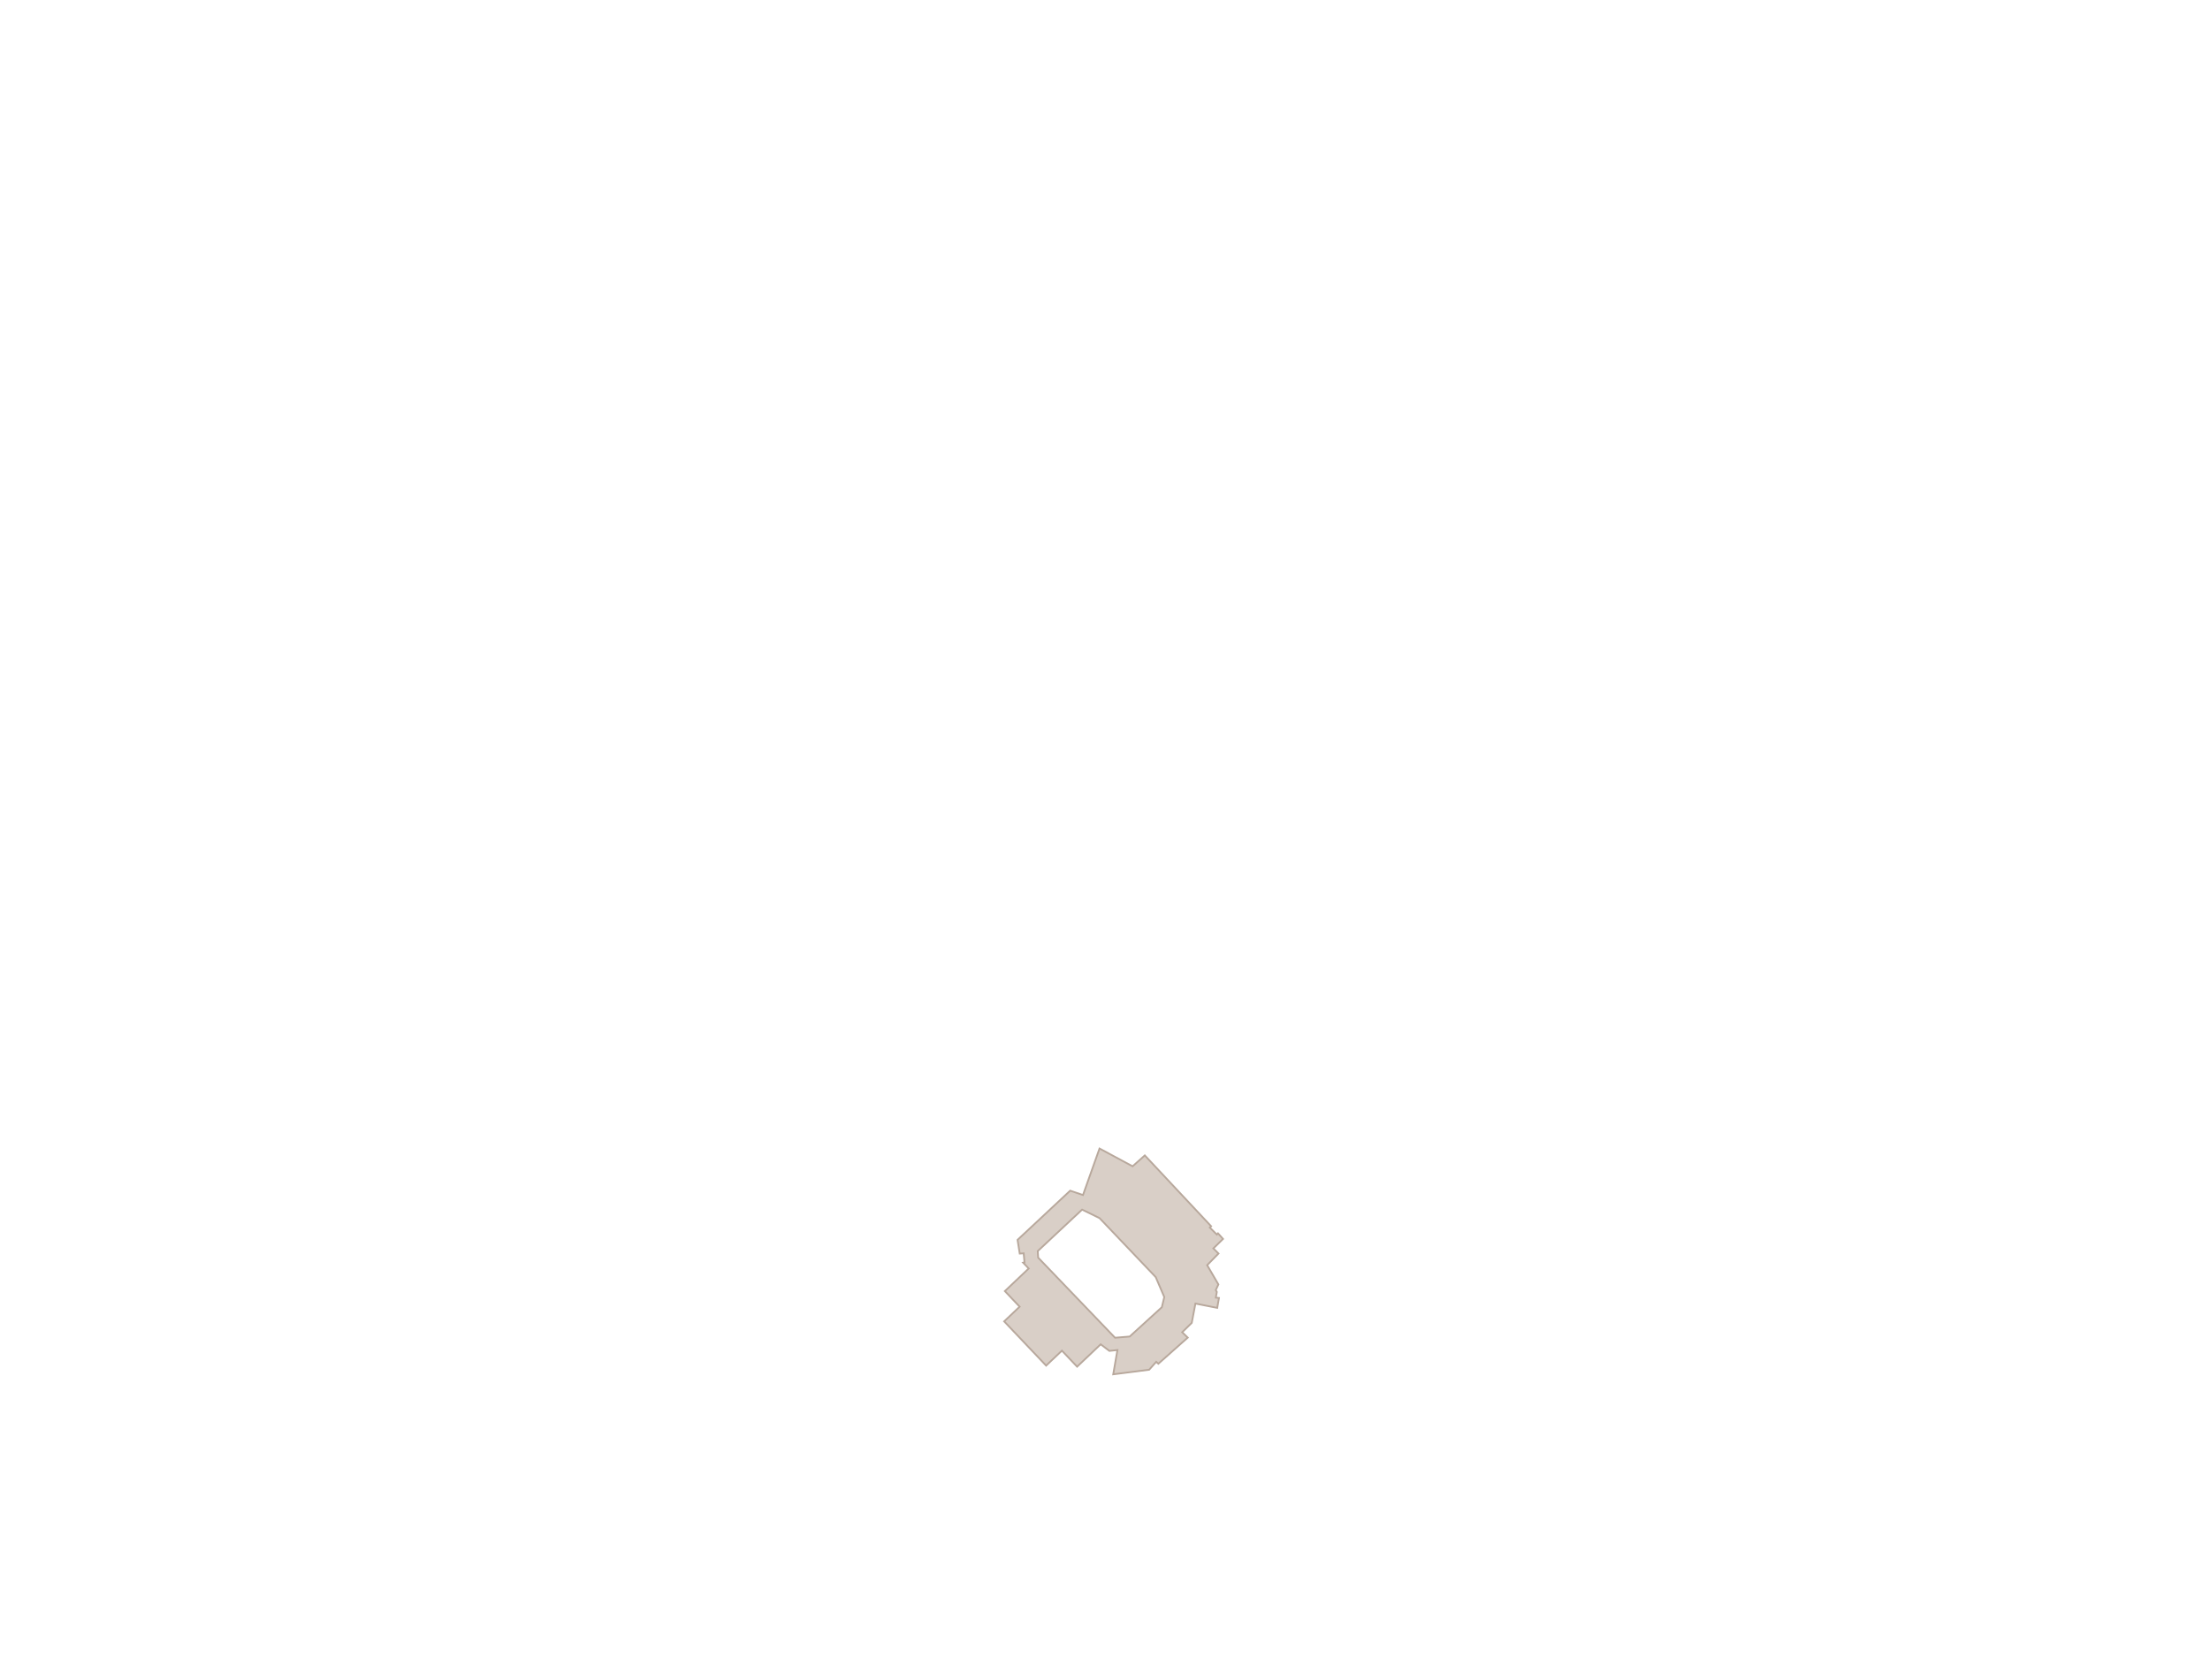
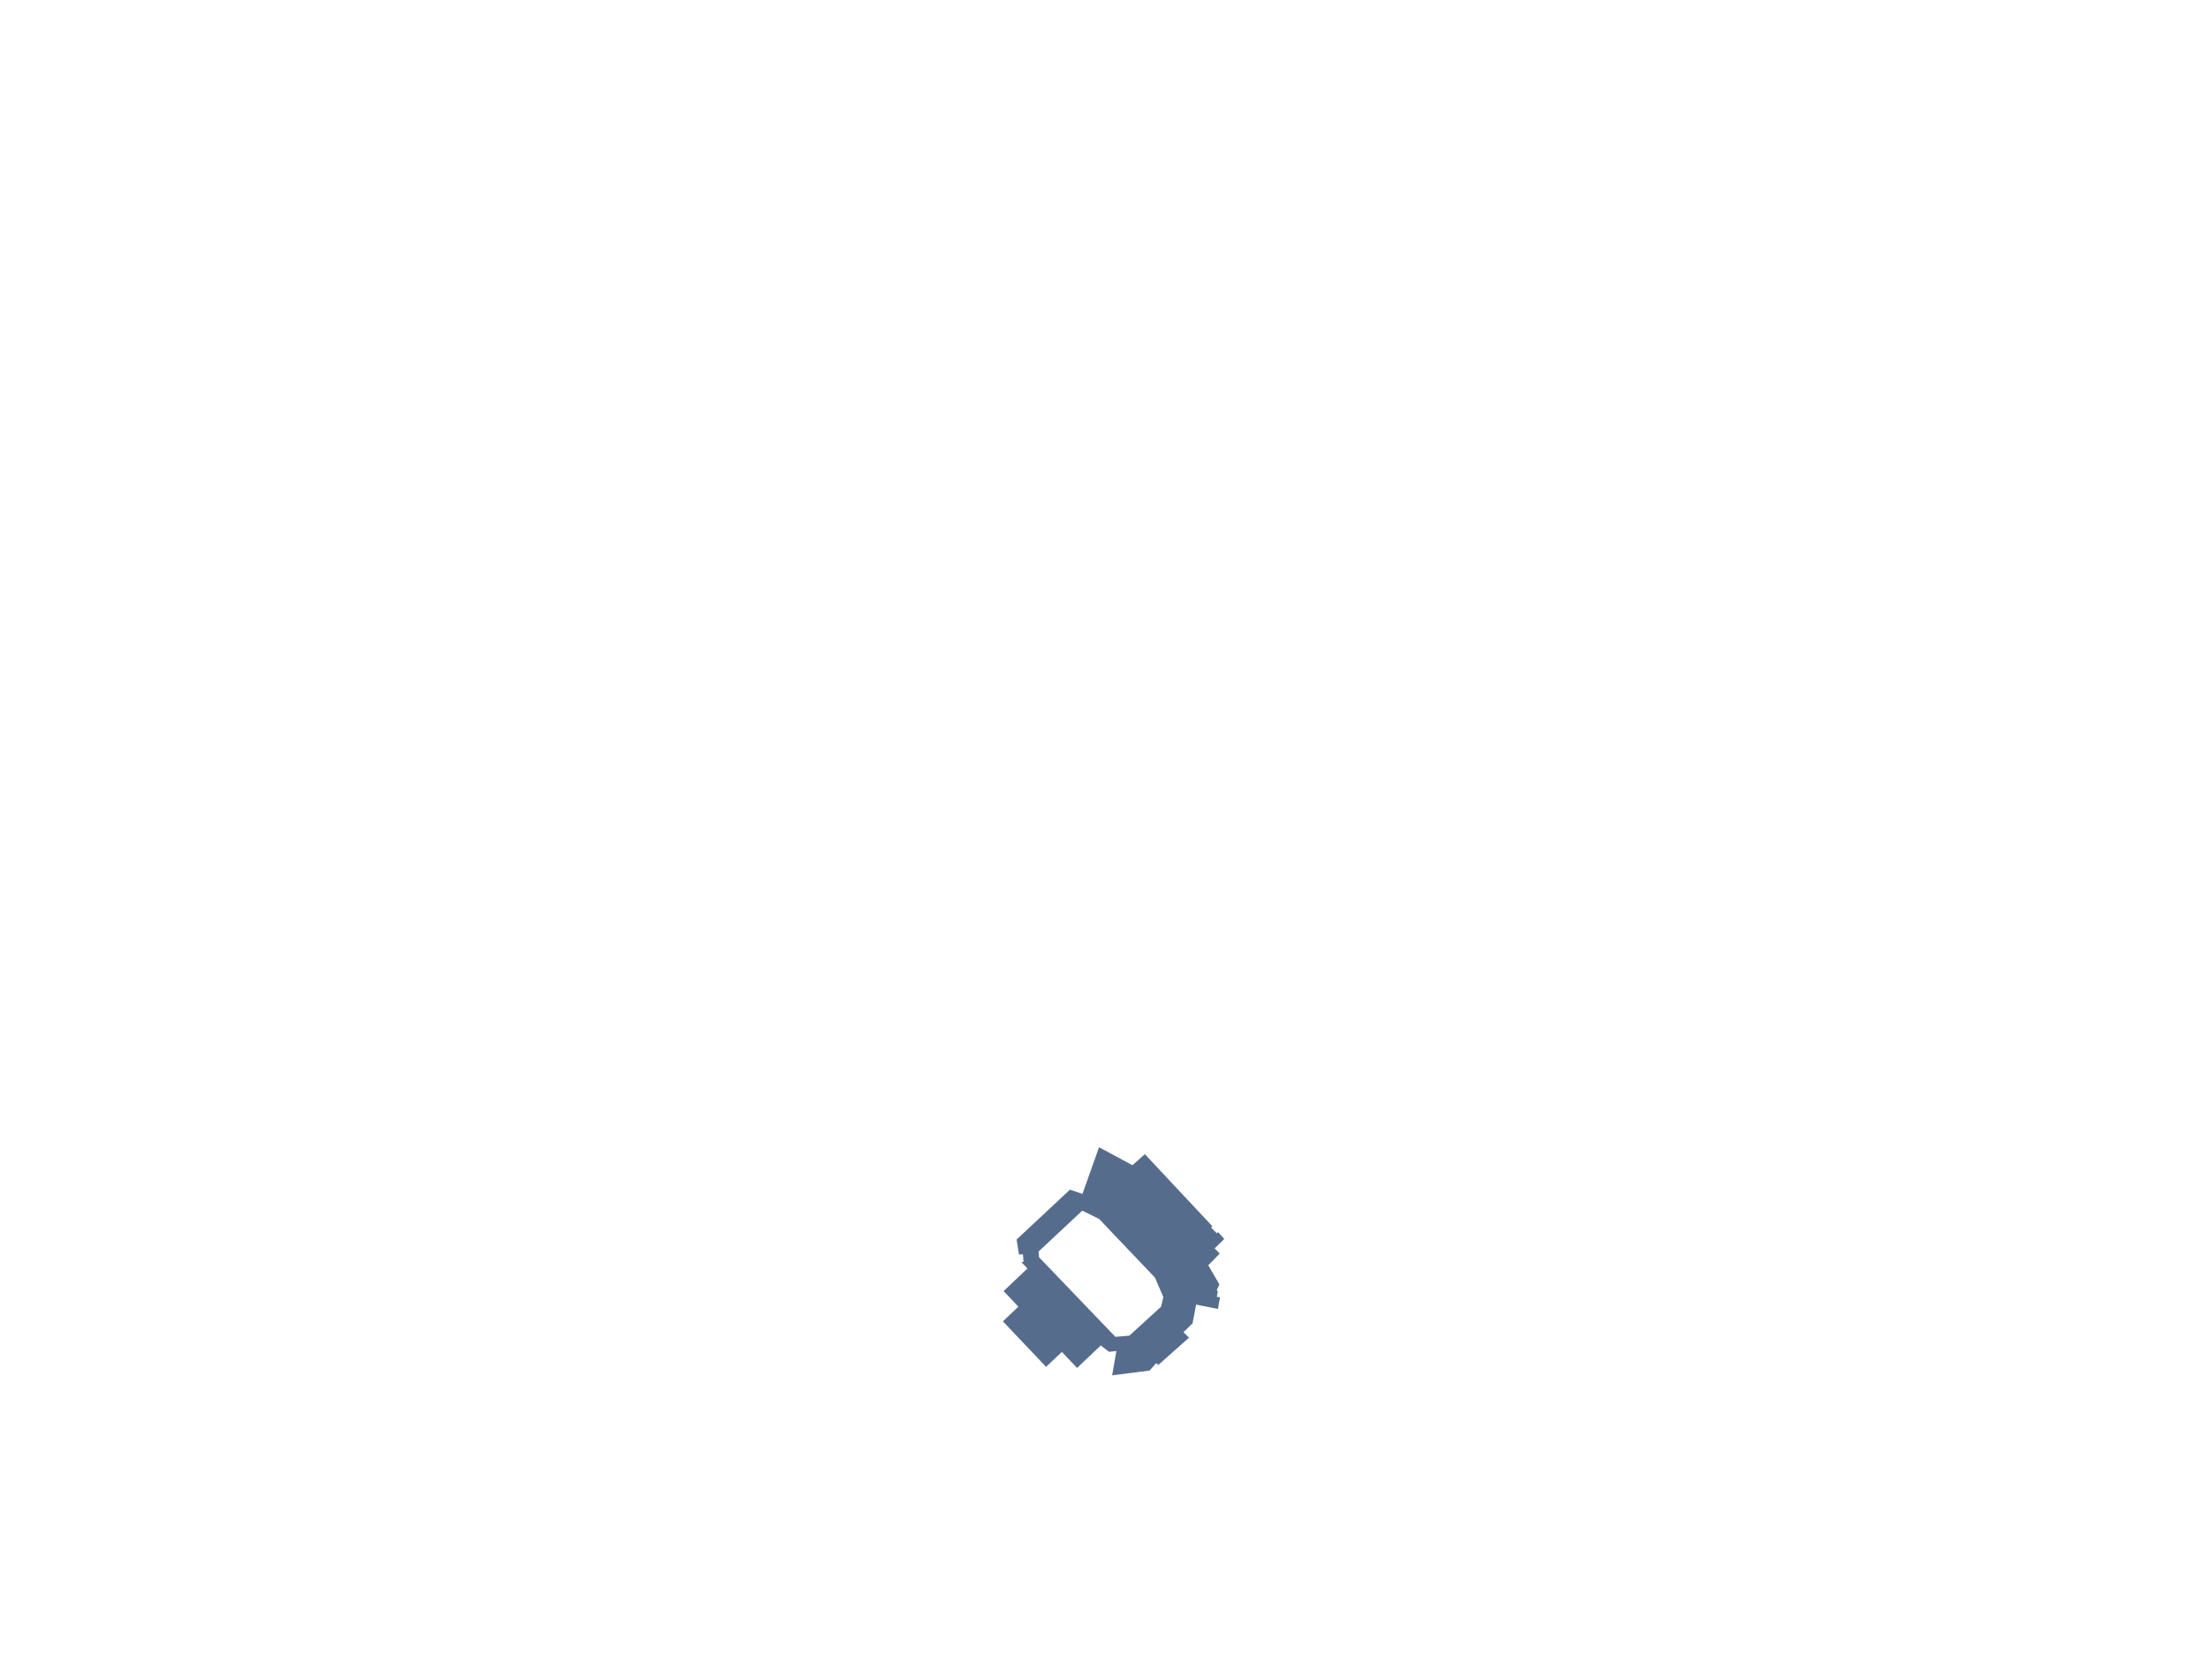
<svg xmlns="http://www.w3.org/2000/svg" width="939pt" height="714pt" viewBox="0 0 939 714" version="1.2" id="svg9750">
  <defs id="defs1612" />
-   <path style="fill:#d9cfc7;fill-opacity:1;fill-rule:evenodd;stroke:#b8a89c;stroke-width:0.75;stroke-linecap:butt;stroke-linejoin:miter;stroke-miterlimit:4;stroke-opacity:1" d="m 426.652,561.598 17.836,18.805 6.707,-6.359 6.457,6.809 10.012,-9.504 3.695,2.793 3.422,-0.363 -1.785,10.32 15.273,-1.953 2.992,-3.359 0.906,0.82 12.496,-11.109 -2.363,-2.285 4.062,-3.98 1.559,-8.207 9.266,1.836 0.734,-4.215 -1.34,-0.148 0.434,-2.422 -0.453,-0.758 1.121,-2.422 -4.773,-8.195 4.82,-4.941 -2.184,-2.18 3.172,-3.094 0.934,-0.926 -0.953,-1.074 -1.188,-1.309 -0.496,0.504 -2.98,-2.961 0.562,-0.562 -28.184,-30.102 -5.188,4.625 -9.984,-5.371 -4.066,-2.184 -7.027,19.77 -5.441,-1.852 -22.363,20.902 0.926,5.84 1.68,-0.113 0.344,3.848 -0.582,0.129 2.367,2.469 -10.129,9.613 6.281,6.621 z m 14.27,-29.871 18.848,-17.629 7.43,3.629 23.855,25.062 3.633,8.473 -1.039,4.32 -13.656,12.449 -6.223,0.52 -32.672,-34.055 z m 0,0" id="building-001" />
+   <path style="fill:#566c8c;fill-opacity:1;fill-rule:evenodd;stroke:#566c8c;stroke-width:0.75;stroke-linecap:butt;stroke-linejoin:miter;stroke-miterlimit:4;stroke-opacity:1" d="m 426.652,561.598 17.836,18.805 6.707,-6.359 6.457,6.809 10.012,-9.504 3.695,2.793 3.422,-0.363 -1.785,10.32 15.273,-1.953 2.992,-3.359 0.906,0.82 12.496,-11.109 -2.363,-2.285 4.062,-3.98 1.559,-8.207 9.266,1.836 0.734,-4.215 -1.34,-0.148 0.434,-2.422 -0.453,-0.758 1.121,-2.422 -4.773,-8.195 4.82,-4.941 -2.184,-2.18 3.172,-3.094 0.934,-0.926 -0.953,-1.074 -1.188,-1.309 -0.496,0.504 -2.98,-2.961 0.562,-0.562 -28.184,-30.102 -5.188,4.625 -9.984,-5.371 -4.066,-2.184 -7.027,19.77 -5.441,-1.852 -22.363,20.902 0.926,5.84 1.68,-0.113 0.344,3.848 -0.582,0.129 2.367,2.469 -10.129,9.613 6.281,6.621 z m 14.27,-29.871 18.848,-17.629 7.43,3.629 23.855,25.062 3.633,8.473 -1.039,4.32 -13.656,12.449 -6.223,0.52 -32.672,-34.055 z m 0,0" id="building-001" />
</svg>
